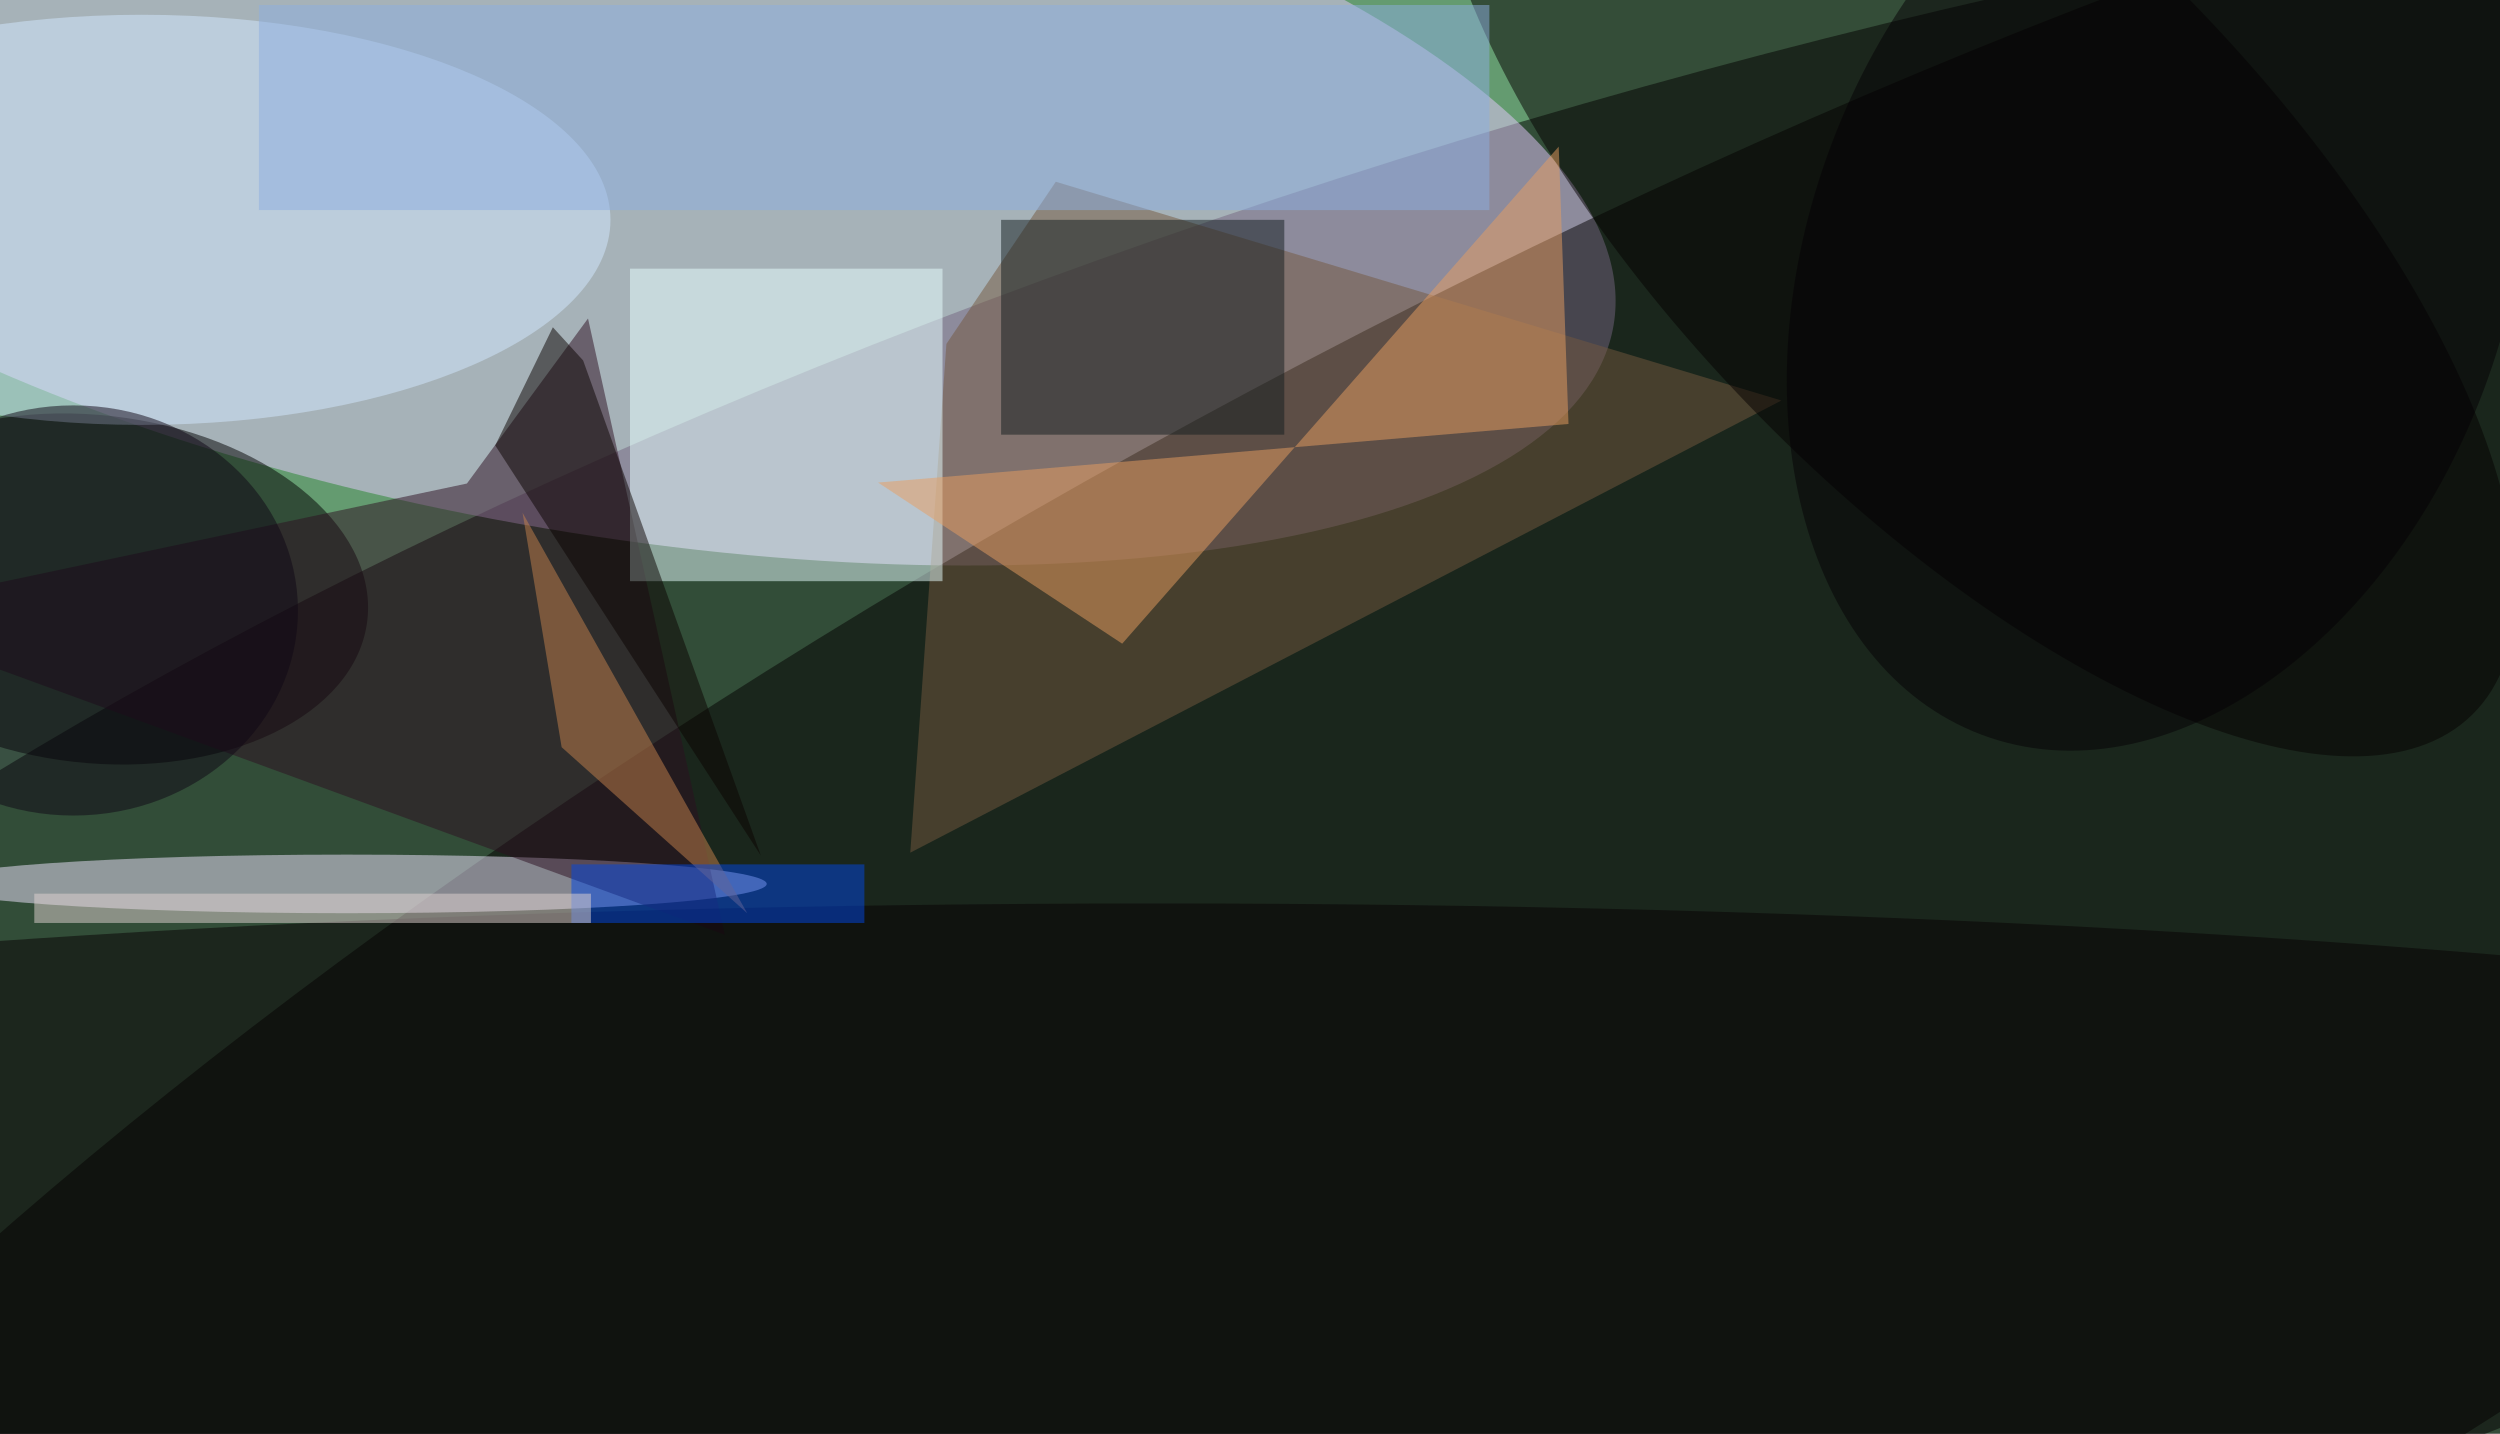
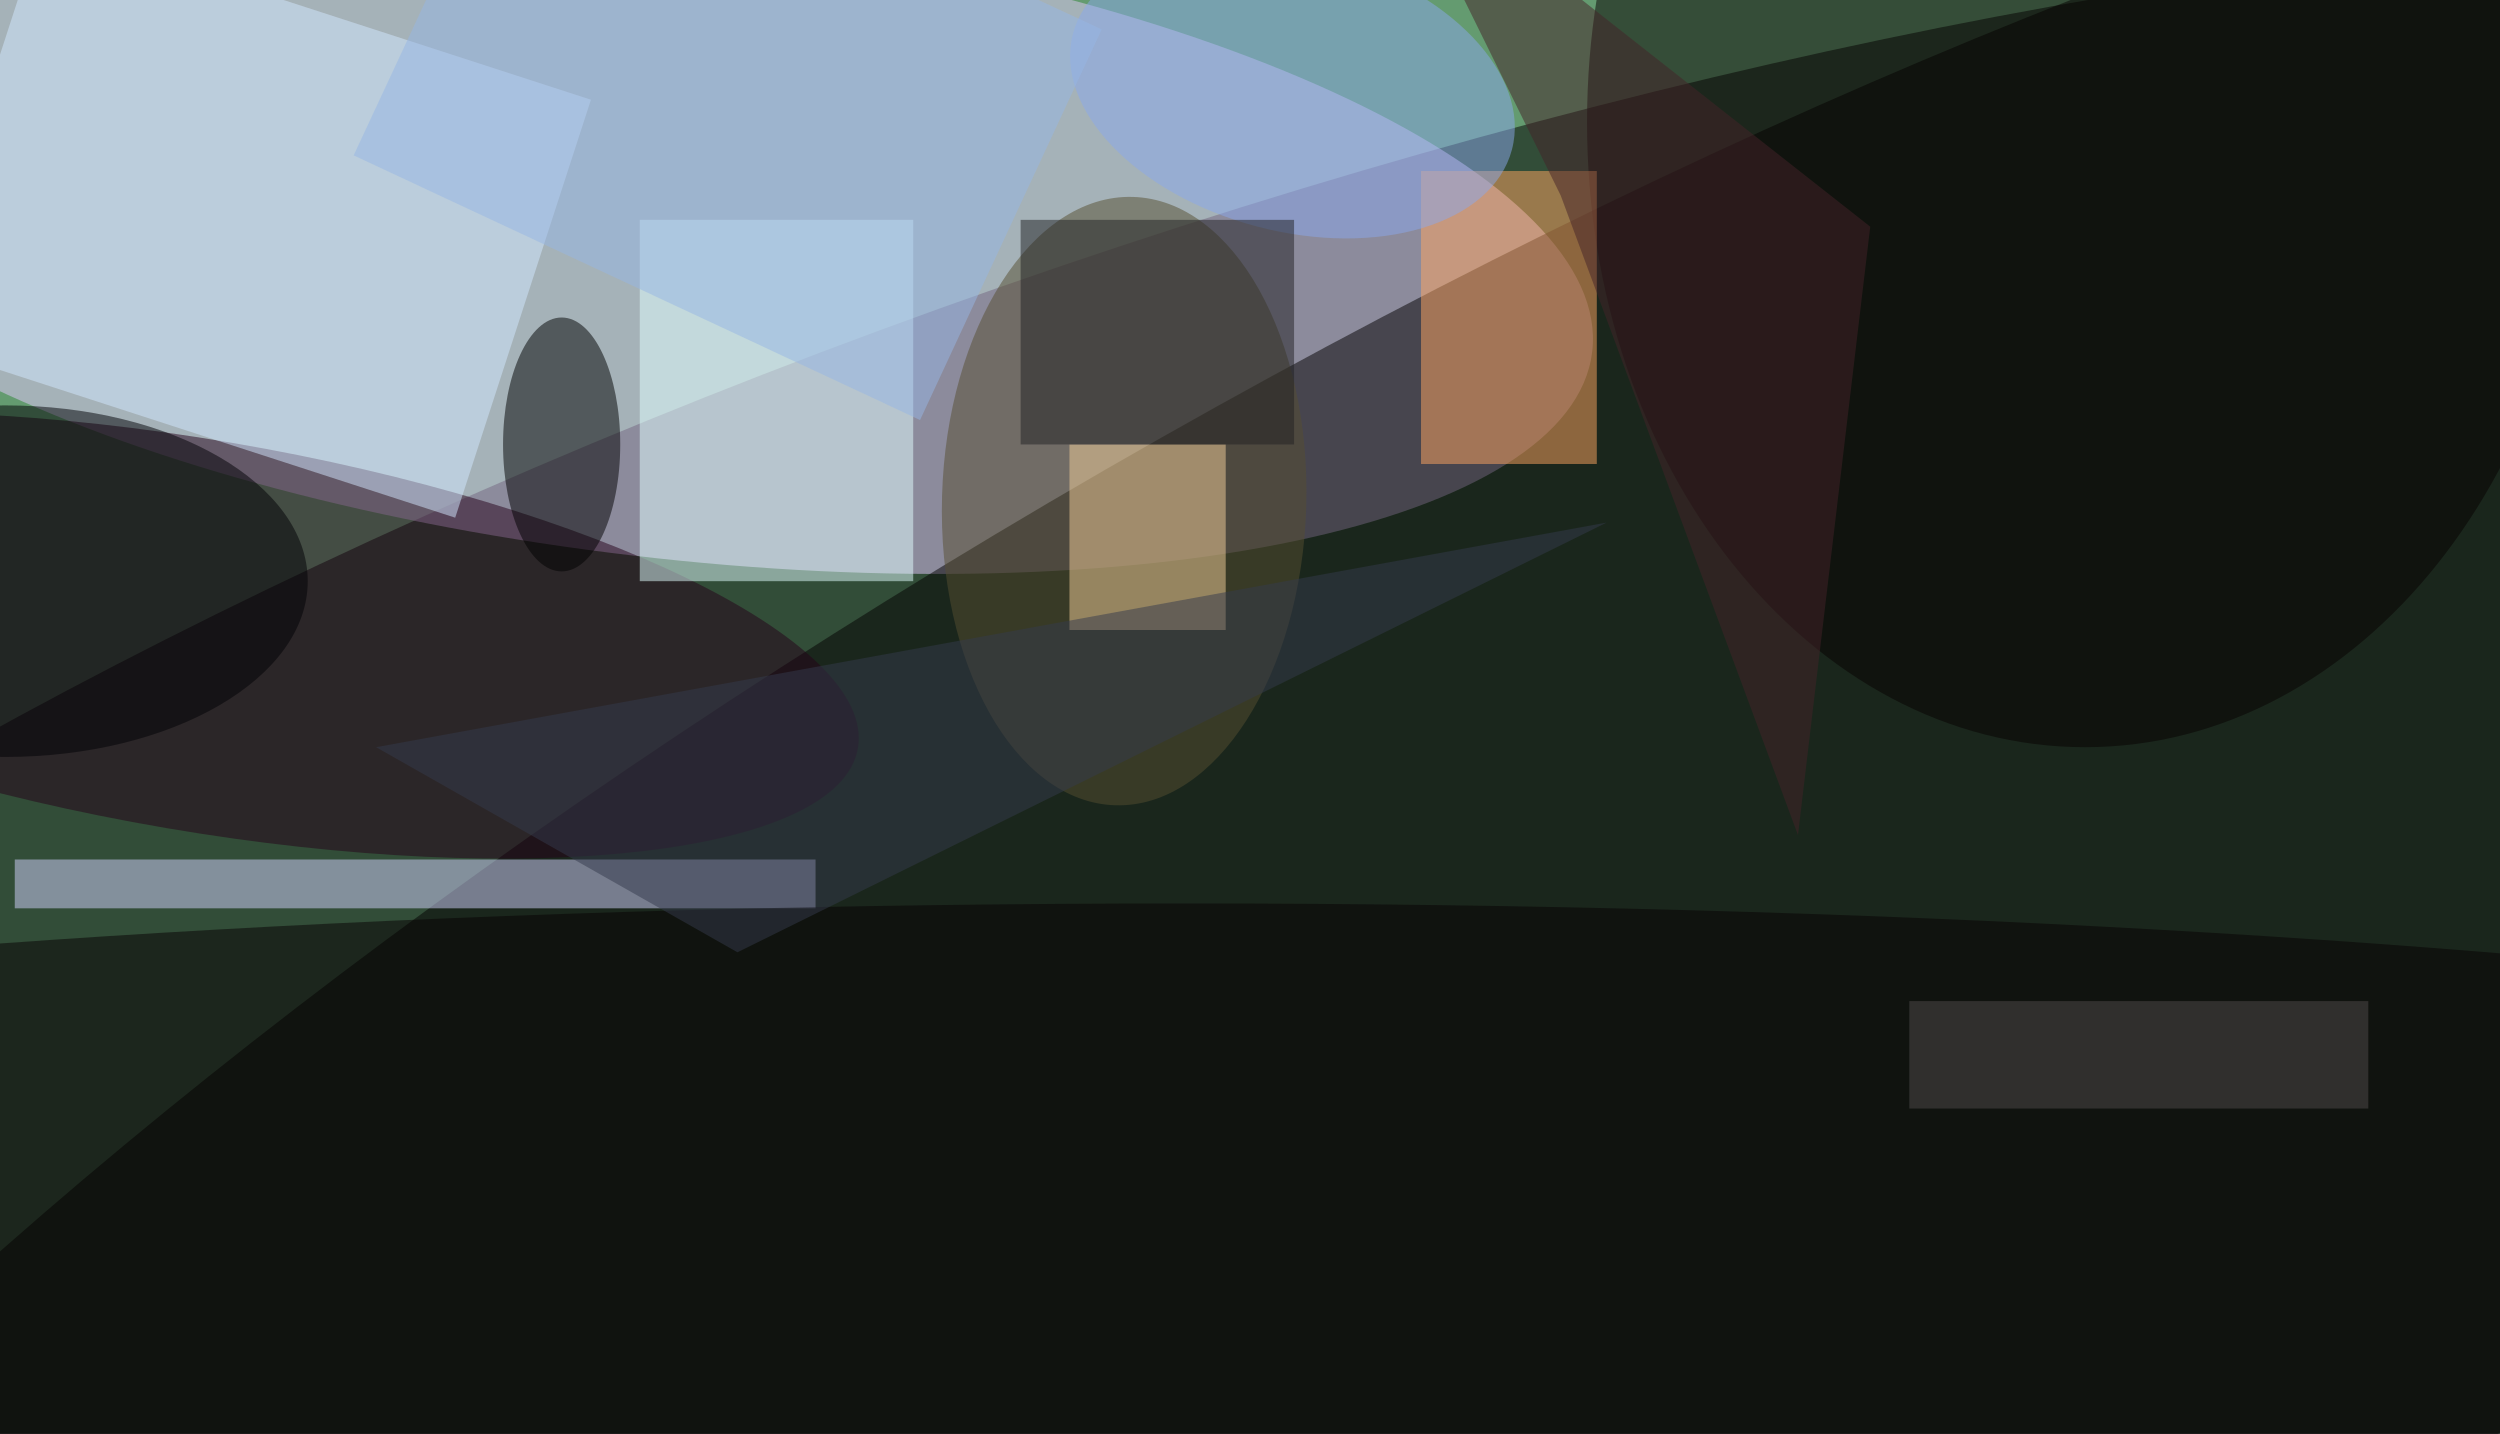
<svg xmlns="http://www.w3.org/2000/svg" width="300" height="172">
  <rect width="100%" height="100%" fill="#649b70" />
  <g fill-opacity=".5" transform="translate(.6 .6)scale(1.17188)">
-     <circle r="1" transform="matrix(243.9406 -74.28306 23.25488 76.3675 172.3 90.2)" />
-     <circle r="1" fill="#e8cbff" transform="matrix(103.0171 17.4995 -6.50227 38.27794 61.7 15.3)" />
-     <circle r="1" fill="#030000" transform="matrix(-36.49498 -68.34903 223.9696 -119.5886 164.1 107.8)" />
-     <circle r="1" transform="matrix(28.10608 3.18018 -2.0019 17.69263 9 59.8)" />
-     <path fill="#74593f" d="m92.7 86.8 3.7-52.1 11.2-16.6 74.3 22.4z" />
-     <ellipse cx="35" cy="90" fill="#f1e7ff" rx="43" ry="3" />
-     <path fill="#2c0e20" d="m-16 62.4 89.7 32.8-14-63.1L47.3 49z" />
-     <path fill="#e9ffff" d="M64 27h32v32H64z" />
-     <ellipse cx="118" cy="125" fill="#060002" rx="253" ry="33" />
-     <circle r="1" fill="#040000" transform="matrix(-51.14566 -52.06755 21.87285 -21.48558 201.5 20.6)" />
-     <ellipse cx="14" cy="22" fill="#d2e9ff" rx="48" ry="21" />
-     <path fill="#e99f61" d="m89.4 48.9 70.7-6-1-28.4-44.7 50.9z" />
-     <path fill="#131d1f" d="M102 22h29v22h-29z" />
-     <path fill="#0a0300" d="m59.2 36.4 18.2 50.7-27.2-42L56.1 33z" />
-     <path fill="#c7824d" d="M76 93 53 52l4 24z" />
-     <ellipse cx="7" cy="62" fill="#0e0615" rx="23" ry="21" />
-     <path fill="#0046e4" d="M58 88h30v6H58z" />
-     <path fill="#8dafe1" d="M26 0h126v21H26z" />
-     <circle r="1" fill="#050005" transform="matrix(-17.99734 47.82272 -33.40207 -12.57035 220.4 26.9)" />
-     <path fill="#e3d4d3" d="M3 91h57v3H3z" />
+     <circle r="1" transform="matrix(240.7055 -81.9005 27.29625 80.22366 135.3 107)" />
+     <circle r="1" fill="#e7caff" transform="matrix(-3.75708 31.98246 -94.43016 -11.093 68.1 24.4)" />
+     <circle r="1" fill="#030000" transform="matrix(40.0661 69.39652 -220.8365 127.5 152.7 117)" />
+     <circle r="1" fill="#250019" transform="rotate(-80.3 48.2 20.5)scale(20.00985 68.44699)" />
+     <circle r="1" fill="#574e30" transform="matrix(-.89202 31.14753 -18.64625 -.534 114.6 50.8)" />
+     <path fill="#d4d5ff" d="M1 92.5v-5h82v5z" />
+     <ellipse cx="213" cy="12" fill="#070000" rx="51" ry="64" />
+     <path fill="#e2ffff" d="M65 22h28v37H65z" />
+     <path fill="#ffa660" d="M145 17h18v30h-18z" />
+     <ellipse cx="121" cy="126" fill="#060002" rx="255" ry="34" />
+     <ellipse cx="57" cy="45" rx="6" ry="13" />
+     <path fill="#d2e9ff" d="M-10 34.3 3.9-8.5 60 9.7 46.1 52.5z" />
+     <path fill="#f4d19b" d="M109 45h16v19h-16z" />
+     <circle r="1" fill="#8ba9ed" transform="rotate(104.8 62.5 55.2)scale(14.27638 23.24525)" />
+     <ellipse cy="59" fill="#000004" rx="31" ry="18" />
+     <path fill="#212123" d="M104 22h28v23h-28z" />
+     <path fill="#452229" d="M191 22.7 183.6 85l-24.3-65.5L141.8-16z" />
+     <path fill="#353b4c" d="M164 53 38 76l37 21z" />
+     <path fill="#97b7e4" d="m35.7 15.4 18.6-39.9 58 27-18.6 40z" />
+     <path fill="#504c4c" d="M195 102h47v11h-47z" />
  </g>
</svg>
